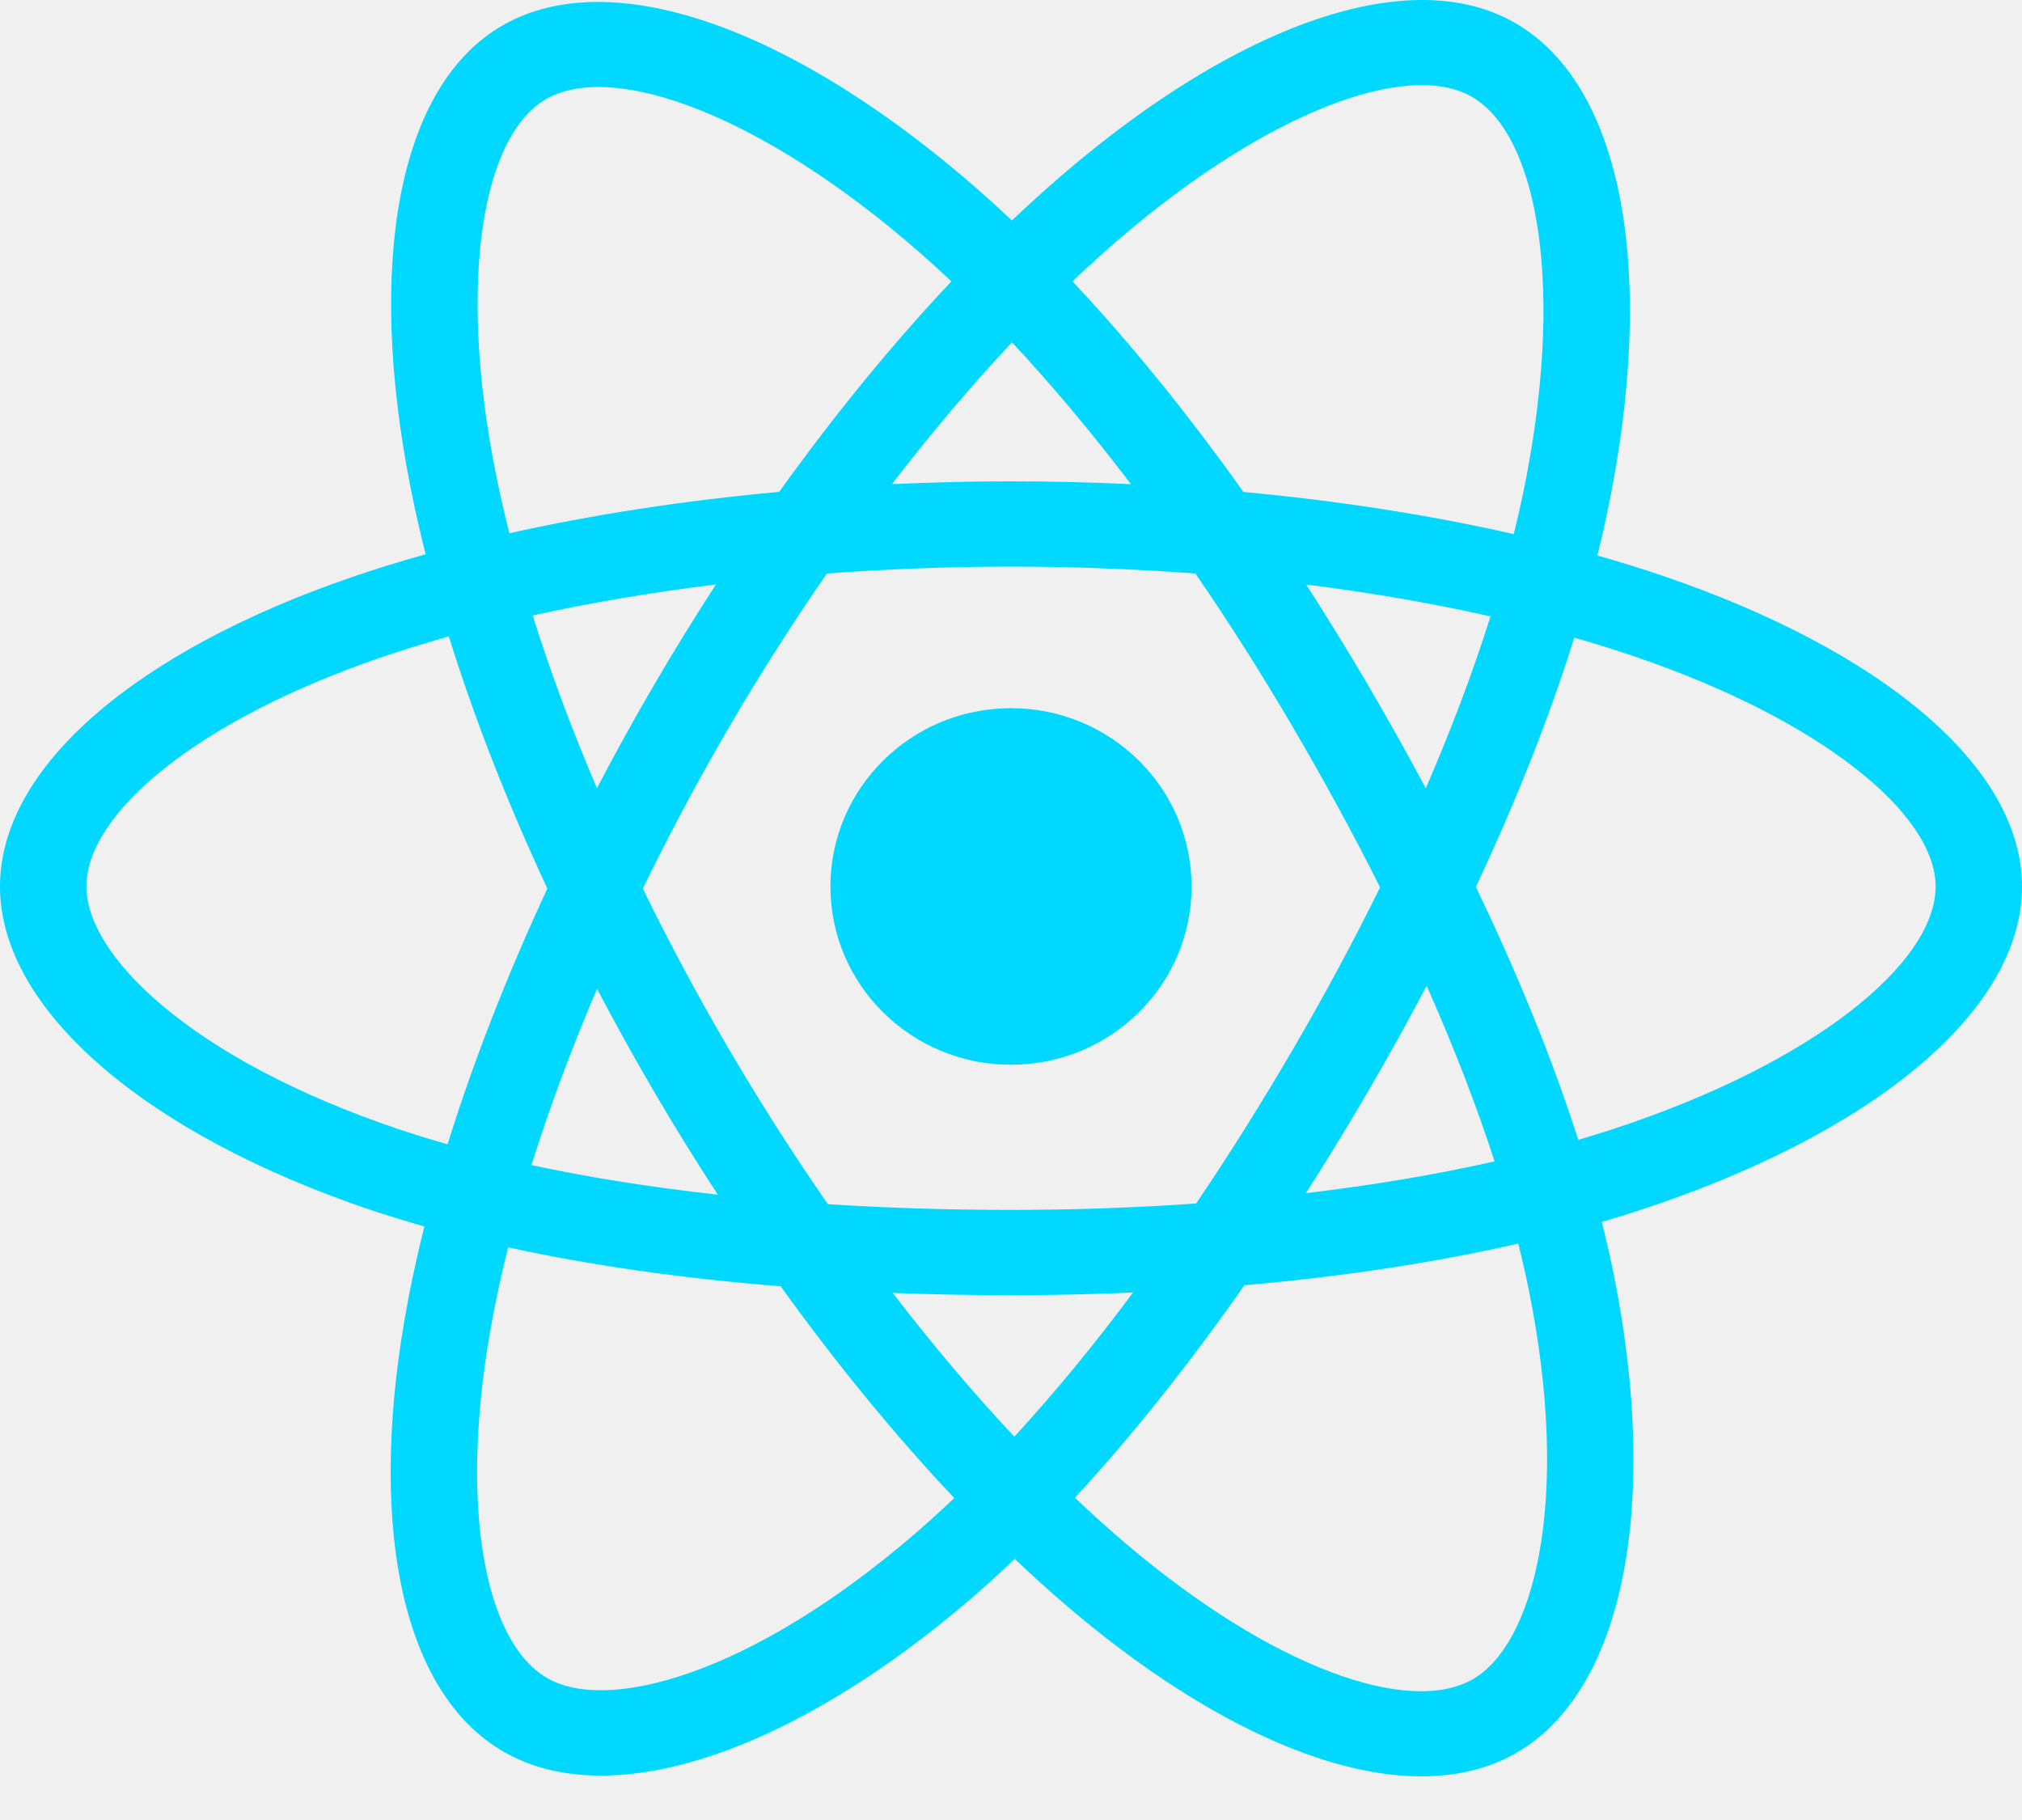
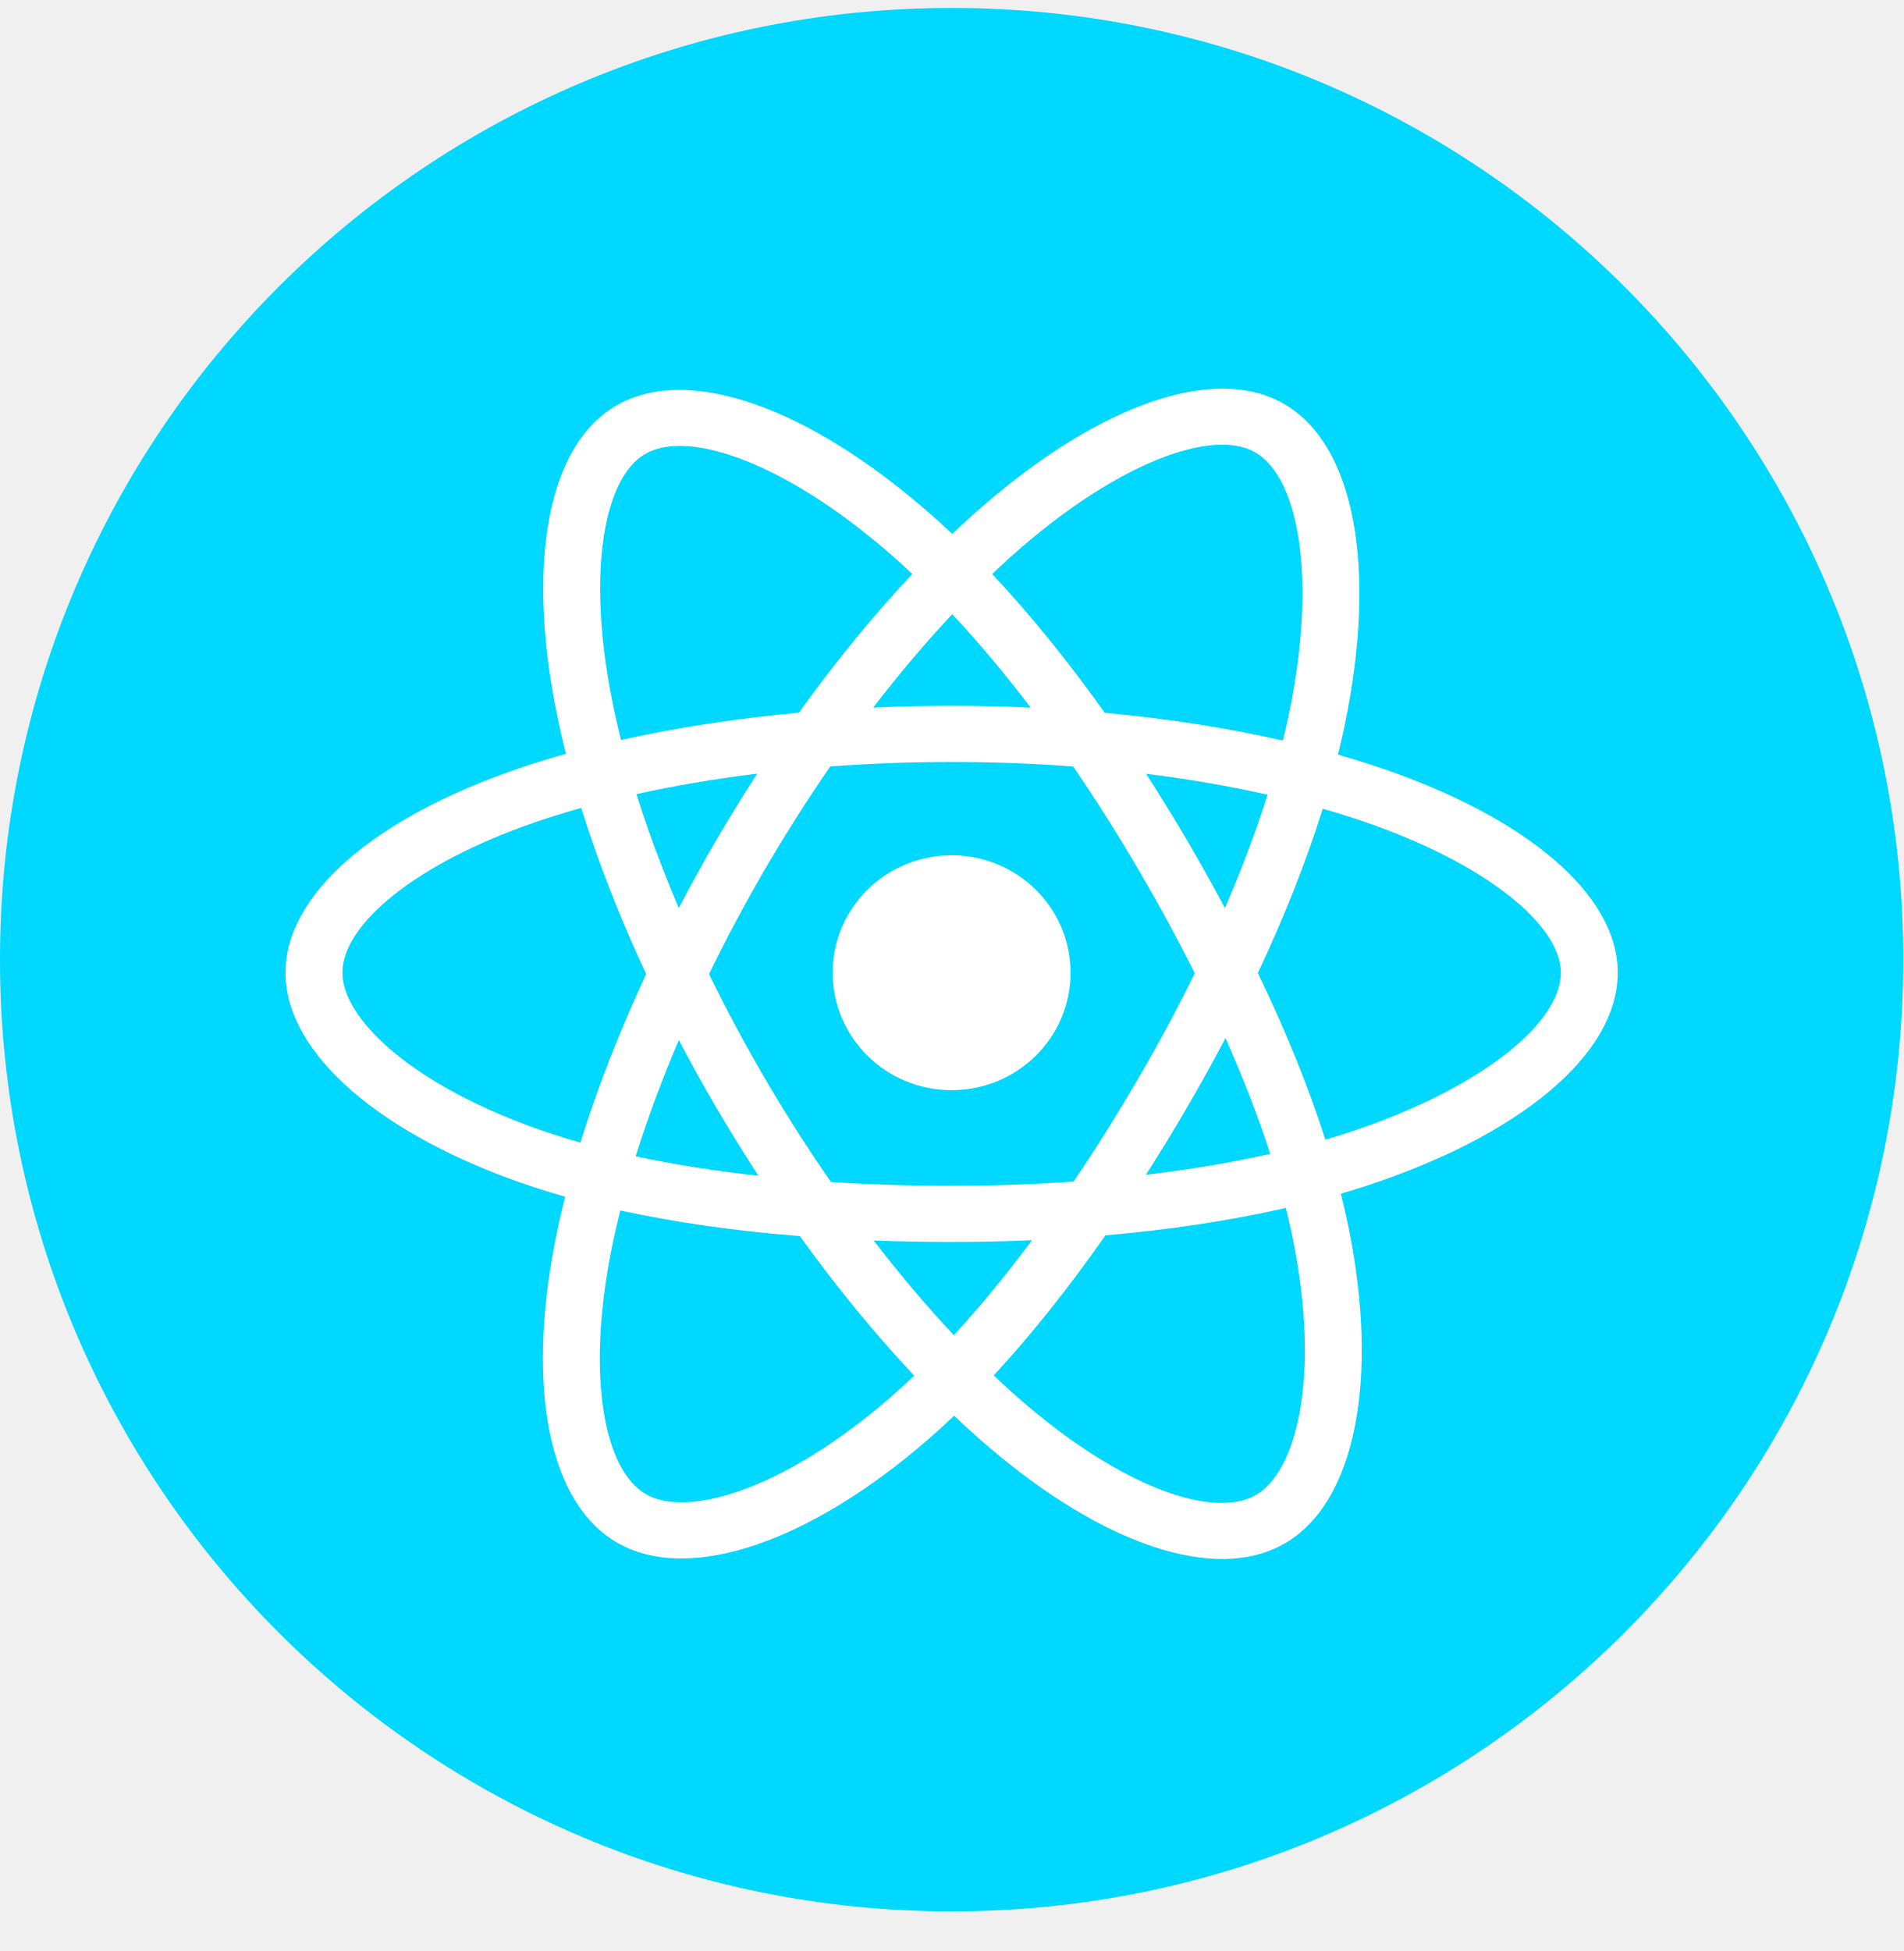
- <svg xmlns="http://www.w3.org/2000/svg" width="40" height="36" viewBox="0 0 40 36" fill="none">
-   <path d="M32.888 11.388C32.473 11.247 32.043 11.114 31.6 10.988C31.673 10.695 31.74 10.405 31.799 10.121C32.774 5.449 32.137 1.686 29.96 0.447C27.874 -0.741 24.461 0.498 21.015 3.459C20.683 3.744 20.351 4.045 20.018 4.361C19.797 4.152 19.576 3.95 19.356 3.757C15.744 0.591 12.123 -0.744 9.949 0.499C7.864 1.69 7.247 5.228 8.124 9.655C8.209 10.083 8.308 10.519 8.42 10.963C7.907 11.107 7.413 11.26 6.939 11.423C2.705 12.881 0 15.165 0 17.535C0 19.982 2.903 22.437 7.314 23.926C7.662 24.043 8.024 24.154 8.396 24.26C8.275 24.74 8.17 25.21 8.082 25.669C7.245 30.02 7.898 33.474 9.978 34.658C12.125 35.881 15.729 34.624 19.239 31.595C19.517 31.355 19.795 31.102 20.074 30.835C20.435 31.179 20.796 31.504 21.155 31.809C24.555 34.698 27.912 35.864 29.989 34.677C32.135 33.45 32.832 29.74 31.927 25.225C31.858 24.88 31.777 24.528 31.687 24.17C31.94 24.096 32.189 24.019 32.431 23.94C37.017 22.44 40 20.015 40 17.535C40 15.157 37.208 12.857 32.888 11.388ZM31.893 22.339C31.675 22.41 31.45 22.479 31.222 22.546C30.715 20.964 30.032 19.282 29.196 17.543C29.994 15.846 30.651 14.185 31.143 12.613C31.552 12.73 31.949 12.854 32.332 12.984C36.033 14.242 38.291 16.102 38.291 17.535C38.291 19.062 35.853 21.044 31.893 22.339ZM30.251 25.553C30.651 27.549 30.708 29.354 30.443 30.765C30.205 32.033 29.726 32.878 29.133 33.217C27.873 33.937 25.177 33.001 22.27 30.531C21.936 30.247 21.601 29.945 21.264 29.625C22.391 28.408 23.517 26.993 24.617 25.422C26.55 25.253 28.377 24.976 30.034 24.598C30.116 24.922 30.188 25.241 30.251 25.553ZM13.637 33.092C12.405 33.522 11.424 33.534 10.831 33.196C9.57 32.478 9.045 29.704 9.761 25.984C9.843 25.558 9.94 25.12 10.053 24.673C11.691 25.031 13.505 25.288 15.443 25.443C16.55 26.981 17.709 28.394 18.877 29.632C18.622 29.875 18.367 30.106 18.115 30.325C16.563 31.664 15.008 32.614 13.637 33.092ZM7.867 22.329C5.917 21.671 4.306 20.816 3.202 19.882C2.21 19.044 1.709 18.211 1.709 17.535C1.709 16.097 3.88 14.263 7.502 13.016C7.941 12.865 8.401 12.722 8.879 12.588C9.379 14.196 10.036 15.877 10.828 17.576C10.026 19.301 9.36 21.008 8.854 22.635C8.514 22.538 8.184 22.436 7.867 22.329ZM9.801 9.331C9.049 5.538 9.549 2.677 10.805 1.959C12.143 1.194 15.102 2.285 18.221 5.019C18.42 5.193 18.621 5.376 18.821 5.566C17.659 6.798 16.511 8.2 15.414 9.729C13.533 9.901 11.732 10.178 10.076 10.548C9.972 10.134 9.88 9.728 9.801 9.331ZM27.055 13.537C26.66 12.863 26.253 12.204 25.839 11.562C27.115 11.722 28.338 11.933 29.486 12.192C29.142 13.283 28.712 14.423 28.206 15.593C27.843 14.912 27.459 14.227 27.055 13.537ZM20.019 6.771C20.807 7.614 21.597 8.556 22.373 9.577C21.591 9.54 20.799 9.521 20 9.521C19.209 9.521 18.423 9.54 17.645 9.576C18.422 8.564 19.219 7.624 20.019 6.771ZM12.938 13.549C12.542 14.226 12.166 14.908 11.809 15.591C11.311 14.426 10.885 13.28 10.538 12.174C11.679 11.922 12.896 11.716 14.164 11.56C13.744 12.207 13.334 12.87 12.938 13.549ZM14.2 23.631C12.89 23.486 11.655 23.291 10.514 23.046C10.867 21.92 11.302 20.749 11.811 19.559C12.169 20.242 12.547 20.924 12.945 21.603C13.35 22.294 13.77 22.971 14.2 23.631ZM20.066 28.418C19.256 27.555 18.449 26.601 17.66 25.574C18.426 25.604 19.206 25.619 20 25.619C20.815 25.619 21.621 25.601 22.415 25.566C21.636 26.611 20.849 27.567 20.066 28.418ZM28.222 19.498C28.757 20.702 29.208 21.866 29.566 22.973C28.406 23.234 27.154 23.444 25.834 23.601C26.25 22.951 26.659 22.28 27.062 21.591C27.47 20.893 27.857 20.195 28.222 19.498ZM25.582 20.748C24.957 21.819 24.315 22.84 23.663 23.805C22.476 23.889 21.25 23.932 20 23.932C18.755 23.932 17.544 23.894 16.378 23.819C15.7 22.842 15.045 21.817 14.423 20.757C13.804 19.701 13.233 18.635 12.717 17.576C13.233 16.513 13.802 15.447 14.418 14.392L14.418 14.392C15.036 13.334 15.686 12.315 16.358 11.344C17.547 11.255 18.767 11.208 20 11.208C21.238 11.208 22.46 11.255 23.649 11.345C24.311 12.309 24.956 13.325 25.576 14.383C26.203 15.453 26.78 16.512 27.301 17.552C26.781 18.609 26.206 19.679 25.582 20.748ZM29.107 1.909C30.447 2.671 30.967 5.747 30.126 9.78C30.072 10.037 30.012 10.3 29.946 10.565C28.287 10.187 26.484 9.906 24.598 9.731C23.499 8.186 22.36 6.781 21.216 5.565C21.524 5.273 21.831 4.995 22.136 4.732C25.089 2.195 27.849 1.193 29.107 1.909ZM20 14.008C21.973 14.008 23.572 15.587 23.572 17.535C23.572 19.483 21.973 21.061 20 21.061C18.027 21.061 16.428 19.483 16.428 17.535C16.428 15.587 18.027 14.008 20 14.008Z" fill="#00D8FF" />
+ <svg xmlns="http://www.w3.org/2000/svg" width="40" height="41" viewBox="0 0 40 41" fill="none">
+   <circle cx="20" cy="20.167" r="20" fill="#00D8FF" />
+   <mask id="path-2-inside-1_83_100" fill="white">
+     <path d="M29.022 16.139C28.731 16.04 28.43 15.947 28.12 15.858C28.171 15.653 28.218 15.45 28.259 15.251C28.942 11.981 28.496 9.347 26.972 8.48C25.512 7.648 23.123 8.515 20.71 10.588C20.478 10.787 20.245 10.999 20.013 11.22C19.858 11.073 19.703 10.932 19.549 10.797C17.02 8.58 14.486 7.646 12.964 8.516C11.505 9.35 11.073 11.826 11.687 14.925C11.746 15.225 11.816 15.53 11.894 15.841C11.535 15.942 11.189 16.049 10.858 16.163C7.893 17.183 6 18.782 6 20.441C6 22.154 8.032 23.873 11.12 24.915C11.364 24.997 11.617 25.075 11.877 25.149C11.793 25.485 11.719 25.814 11.657 26.135C11.072 29.18 11.529 31.599 12.984 32.427C14.488 33.283 17.011 32.403 19.467 30.283C19.662 30.116 19.856 29.938 20.052 29.752C20.305 29.992 20.557 30.22 20.809 30.433C23.188 32.455 25.538 33.272 26.993 32.44C28.494 31.582 28.983 28.985 28.349 25.824C28.3 25.583 28.244 25.336 28.181 25.085C28.358 25.034 28.532 24.98 28.702 24.925C31.912 23.875 34 22.177 34 20.441C34 18.776 32.046 17.166 29.022 16.139ZM28.325 23.804C28.172 23.854 28.015 23.902 27.855 23.949C27.501 22.842 27.023 21.664 26.437 20.447C26.996 19.259 27.456 18.096 27.8 16.996C28.086 17.078 28.364 17.164 28.632 17.255C31.223 18.136 32.804 19.438 32.804 20.441C32.804 21.51 31.097 22.897 28.325 23.804ZM27.175 26.054C27.456 27.451 27.496 28.715 27.31 29.702C27.143 30.59 26.808 31.181 26.393 31.418C25.511 31.923 23.624 31.267 21.589 29.538C21.355 29.34 21.12 29.128 20.885 28.904C21.674 28.052 22.462 27.062 23.232 25.962C24.585 25.843 25.864 25.65 27.024 25.385C27.081 25.612 27.132 25.835 27.175 26.054ZM15.546 31.331C14.684 31.632 13.997 31.64 13.582 31.404C12.699 30.901 12.332 28.96 12.832 26.356C12.89 26.057 12.958 25.751 13.037 25.438C14.184 25.688 15.453 25.869 16.81 25.977C17.585 27.053 18.396 28.043 19.214 28.909C19.035 29.079 18.857 29.241 18.68 29.394C17.594 30.331 16.505 30.997 15.546 31.331ZM11.507 23.797C10.142 23.337 9.014 22.738 8.241 22.084C7.547 21.497 7.196 20.914 7.196 20.441C7.196 19.435 8.716 18.151 11.251 17.278C11.559 17.172 11.881 17.072 12.215 16.979C12.566 18.104 13.025 19.28 13.58 20.47C13.018 21.677 12.552 22.872 12.198 24.011C11.96 23.943 11.729 23.872 11.507 23.797ZM12.861 14.699C12.335 12.043 12.684 10.041 13.563 9.538C14.5 9.003 16.572 9.766 18.755 11.68C18.894 11.802 19.034 11.93 19.175 12.063C18.361 12.925 17.558 13.907 16.79 14.977C15.473 15.097 14.212 15.291 13.053 15.55C12.98 15.261 12.916 14.976 12.861 14.699ZM24.939 17.643C24.662 17.171 24.377 16.709 24.087 16.261C24.981 16.372 25.837 16.52 26.64 16.701C26.399 17.465 26.098 18.263 25.744 19.082C25.49 18.605 25.222 18.125 24.939 17.643ZM20.013 12.907C20.565 13.497 21.118 14.156 21.661 14.87C21.113 14.845 20.559 14.832 20 14.832C19.446 14.832 18.896 14.845 18.352 14.87C18.896 14.162 19.453 13.504 20.013 12.907ZM15.056 17.651C14.78 18.125 14.516 18.602 14.266 19.081C13.918 18.265 13.62 17.463 13.376 16.689C14.175 16.512 15.027 16.368 15.915 16.258C15.621 16.711 15.334 17.176 15.056 17.651ZM15.94 24.708C15.023 24.607 14.159 24.47 13.36 24.299C13.607 23.511 13.912 22.691 14.267 21.858C14.518 22.336 14.783 22.814 15.061 23.289C15.345 23.772 15.639 24.246 15.94 24.708ZM20.047 28.059C19.48 27.455 18.914 26.787 18.362 26.069C18.898 26.089 19.445 26.1 20 26.1C20.571 26.1 21.135 26.087 21.69 26.063C21.145 26.794 20.594 27.463 20.047 28.059ZM25.756 21.816C26.13 22.658 26.445 23.473 26.696 24.248C25.884 24.43 25.008 24.578 24.084 24.687C24.375 24.232 24.662 23.763 24.944 23.28C25.229 22.792 25.5 22.303 25.756 21.816ZM23.907 22.691C23.47 23.44 23.02 24.155 22.564 24.83C21.733 24.889 20.875 24.919 20 24.919C19.129 24.919 18.281 24.892 17.465 24.84C16.99 24.156 16.531 23.439 16.096 22.697C15.663 21.957 15.263 21.211 14.902 20.47C15.263 19.726 15.662 18.979 16.093 18.241L16.093 18.241C16.525 17.501 16.98 16.787 17.45 16.107C18.283 16.045 19.137 16.013 20 16.013C20.867 16.013 21.722 16.045 22.554 16.108C23.017 16.783 23.469 17.494 23.903 18.235C24.343 18.983 24.746 19.725 25.11 20.453C24.747 21.193 24.345 21.942 23.907 22.691ZM26.375 9.503C27.312 10.037 27.677 12.19 27.088 15.013C27.05 15.193 27.008 15.377 26.962 15.562C25.8 15.298 24.539 15.101 23.218 14.979C22.449 13.897 21.652 12.914 20.852 12.062C21.067 11.858 21.282 11.663 21.495 11.479C23.563 9.703 25.495 9.002 26.375 9.503ZM20 17.973C21.381 17.973 22.5 19.078 22.5 20.441C22.5 21.805 21.381 22.91 20 22.91C18.619 22.91 17.5 21.805 17.5 20.441C17.5 19.078 18.619 17.973 20 17.973Z" />
+   </mask>
+   <path d="M29.022 16.139C28.731 16.04 28.43 15.947 28.12 15.858C28.171 15.653 28.218 15.45 28.259 15.251C28.942 11.981 28.496 9.347 26.972 8.48C25.512 7.648 23.123 8.515 20.71 10.588C20.478 10.787 20.245 10.999 20.013 11.22C19.858 11.073 19.703 10.932 19.549 10.797C17.02 8.58 14.486 7.646 12.964 8.516C11.505 9.35 11.073 11.826 11.687 14.925C11.746 15.225 11.816 15.53 11.894 15.841C11.535 15.942 11.189 16.049 10.858 16.163C7.893 17.183 6 18.782 6 20.441C6 22.154 8.032 23.873 11.12 24.915C11.364 24.997 11.617 25.075 11.877 25.149C11.793 25.485 11.719 25.814 11.657 26.135C11.072 29.18 11.529 31.599 12.984 32.427C14.488 33.283 17.011 32.403 19.467 30.283C19.662 30.116 19.856 29.938 20.052 29.752C20.305 29.992 20.557 30.22 20.809 30.433C23.188 32.455 25.538 33.272 26.993 32.44C28.494 31.582 28.983 28.985 28.349 25.824C28.3 25.583 28.244 25.336 28.181 25.085C28.358 25.034 28.532 24.98 28.702 24.925C31.912 23.875 34 22.177 34 20.441C34 18.776 32.046 17.166 29.022 16.139ZM28.325 23.804C28.172 23.854 28.015 23.902 27.855 23.949C27.501 22.842 27.023 21.664 26.437 20.447C26.996 19.259 27.456 18.096 27.8 16.996C28.086 17.078 28.364 17.164 28.632 17.255C31.223 18.136 32.804 19.438 32.804 20.441C32.804 21.51 31.097 22.897 28.325 23.804ZM27.175 26.054C27.456 27.451 27.496 28.715 27.31 29.702C27.143 30.59 26.808 31.181 26.393 31.418C25.511 31.923 23.624 31.267 21.589 29.538C21.355 29.34 21.12 29.128 20.885 28.904C21.674 28.052 22.462 27.062 23.232 25.962C24.585 25.843 25.864 25.65 27.024 25.385C27.081 25.612 27.132 25.835 27.175 26.054ZM15.546 31.331C14.684 31.632 13.997 31.64 13.582 31.404C12.699 30.901 12.332 28.96 12.832 26.356C12.89 26.057 12.958 25.751 13.037 25.438C14.184 25.688 15.453 25.869 16.81 25.977C17.585 27.053 18.396 28.043 19.214 28.909C19.035 29.079 18.857 29.241 18.68 29.394C17.594 30.331 16.505 30.997 15.546 31.331ZM11.507 23.797C10.142 23.337 9.014 22.738 8.241 22.084C7.547 21.497 7.196 20.914 7.196 20.441C7.196 19.435 8.716 18.151 11.251 17.278C11.559 17.172 11.881 17.072 12.215 16.979C12.566 18.104 13.025 19.28 13.58 20.47C13.018 21.677 12.552 22.872 12.198 24.011C11.96 23.943 11.729 23.872 11.507 23.797ZM12.861 14.699C12.335 12.043 12.684 10.041 13.563 9.538C14.5 9.003 16.572 9.766 18.755 11.68C18.894 11.802 19.034 11.93 19.175 12.063C18.361 12.925 17.558 13.907 16.79 14.977C15.473 15.097 14.212 15.291 13.053 15.55C12.98 15.261 12.916 14.976 12.861 14.699ZM24.939 17.643C24.662 17.171 24.377 16.709 24.087 16.261C24.981 16.372 25.837 16.52 26.64 16.701C26.399 17.465 26.098 18.263 25.744 19.082C25.49 18.605 25.222 18.125 24.939 17.643ZM20.013 12.907C20.565 13.497 21.118 14.156 21.661 14.87C21.113 14.845 20.559 14.832 20 14.832C19.446 14.832 18.896 14.845 18.352 14.87C18.896 14.162 19.453 13.504 20.013 12.907ZM15.056 17.651C14.78 18.125 14.516 18.602 14.266 19.081C13.918 18.265 13.62 17.463 13.376 16.689C14.175 16.512 15.027 16.368 15.915 16.258C15.621 16.711 15.334 17.176 15.056 17.651ZM15.94 24.708C15.023 24.607 14.159 24.47 13.36 24.299C13.607 23.511 13.912 22.691 14.267 21.858C14.518 22.336 14.783 22.814 15.061 23.289C15.345 23.772 15.639 24.246 15.94 24.708ZM20.047 28.059C19.48 27.455 18.914 26.787 18.362 26.069C18.898 26.089 19.445 26.1 20 26.1C20.571 26.1 21.135 26.087 21.69 26.063C21.145 26.794 20.594 27.463 20.047 28.059ZM25.756 21.816C26.13 22.658 26.445 23.473 26.696 24.248C25.884 24.43 25.008 24.578 24.084 24.687C24.375 24.232 24.662 23.763 24.944 23.28C25.229 22.792 25.5 22.303 25.756 21.816ZM23.907 22.691C23.47 23.44 23.02 24.155 22.564 24.83C21.733 24.889 20.875 24.919 20 24.919C19.129 24.919 18.281 24.892 17.465 24.84C16.99 24.156 16.531 23.439 16.096 22.697C15.663 21.957 15.263 21.211 14.902 20.47C15.263 19.726 15.662 18.979 16.093 18.241L16.093 18.241C16.525 17.501 16.98 16.787 17.45 16.107C18.283 16.045 19.137 16.013 20 16.013C20.867 16.013 21.722 16.045 22.554 16.108C23.017 16.783 23.469 17.494 23.903 18.235C24.343 18.983 24.746 19.725 25.11 20.453C24.747 21.193 24.345 21.942 23.907 22.691ZM26.375 9.503C27.312 10.037 27.677 12.19 27.088 15.013C27.05 15.193 27.008 15.377 26.962 15.562C25.8 15.298 24.539 15.101 23.218 14.979C22.449 13.897 21.652 12.914 20.852 12.062C21.067 11.858 21.282 11.663 21.495 11.479C23.563 9.703 25.495 9.002 26.375 9.503ZM20 17.973C21.381 17.973 22.5 19.078 22.5 20.441C22.5 21.805 21.381 22.91 20 22.91C18.619 22.91 17.5 21.805 17.5 20.441C17.5 19.078 18.619 17.973 20 17.973Z" fill="white" stroke="white" stroke-width="2" mask="url(#path-2-inside-1_83_100)" />
</svg>
